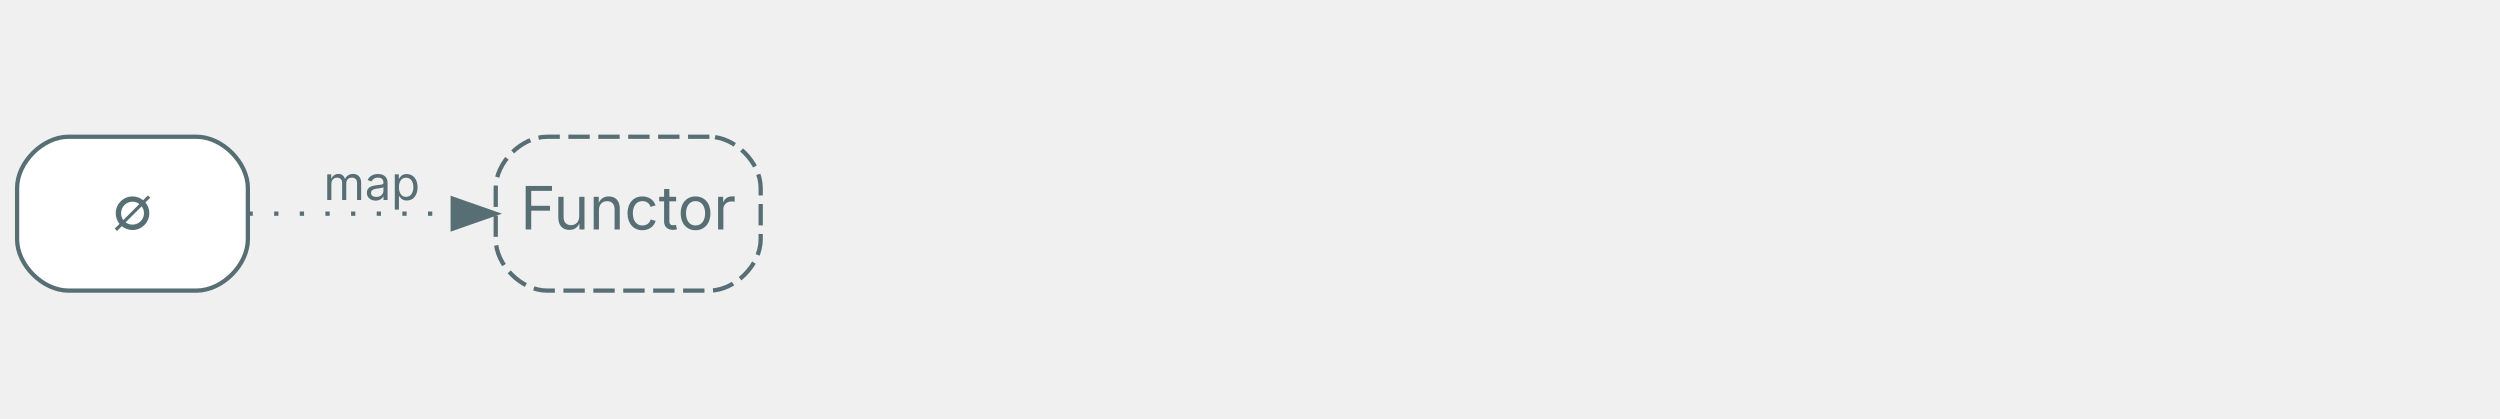
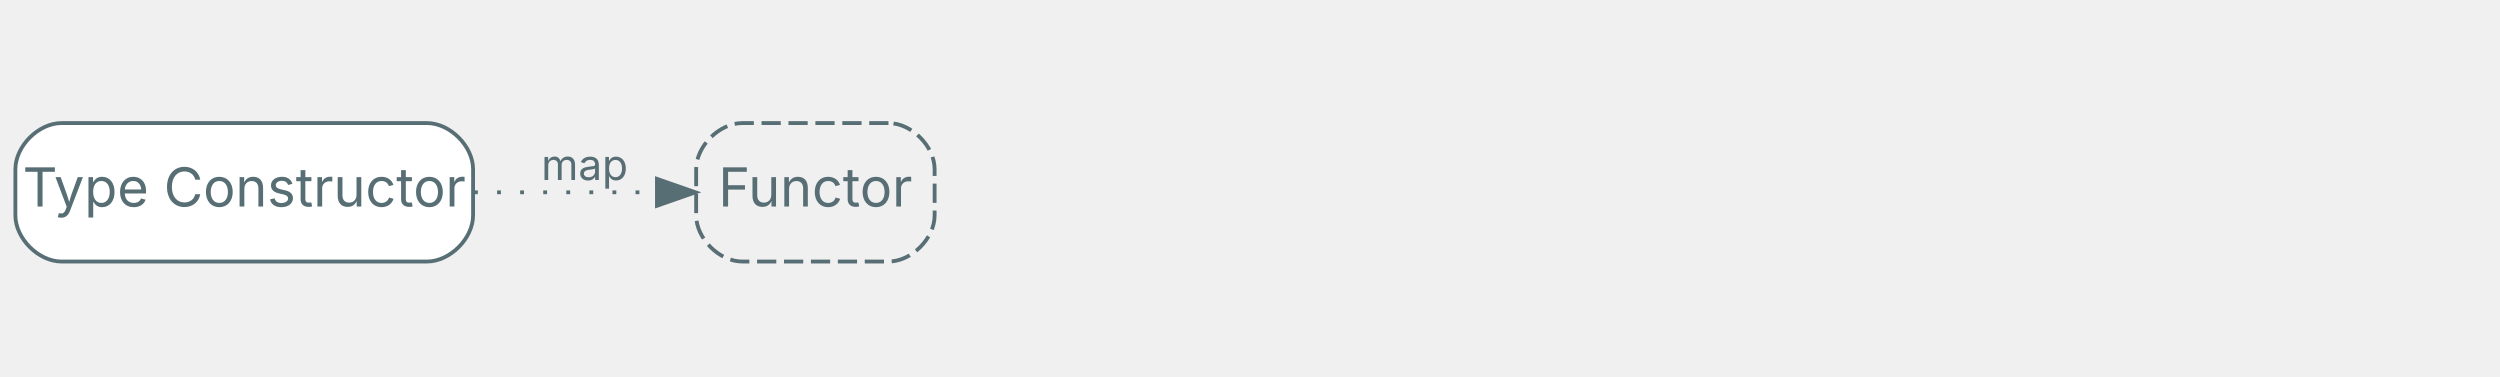
- <svg xmlns="http://www.w3.org/2000/svg" width="585pt" height="98pt" viewBox="0.00 0.00 585.00 98.00">
+ <svg xmlns="http://www.w3.org/2000/svg" width="650pt" height="98pt" viewBox="0.00 0.00 650.00 98.00">
  <g id="graph0" class="graph" transform="scale(1 1) rotate(0) translate(4 94)">
    <g id="node1" class="node">
-       <path fill="#ffffff" stroke="#586e75" d="M42,-62C42,-62 12,-62 12,-62 6,-62 0,-56 0,-50 0,-50 0,-38 0,-38 0,-32 6,-26 12,-26 12,-26 42,-26 42,-26 48,-26 54,-32 54,-38 54,-38 54,-50 54,-50 54,-56 48,-62 42,-62" />
-       <text text-anchor="middle" x="27" y="-40.3" font-family="Inter,Arial" font-size="14.00" fill="#586e75">∅</text>
+       <path fill="#ffffff" stroke="#586e75" d="M107,-62C107,-62 12,-62 12,-62 6,-62 0,-56 0,-50 0,-50 0,-38 0,-38 0,-32 6,-26 12,-26 12,-26 107,-26 107,-26 113,-26 119,-32 119,-38 119,-38 119,-50 119,-50 119,-56 113,-62 107,-62" />
+       <text text-anchor="middle" x="59.5" y="-40.3" font-family="Inter,Arial" font-size="14.00" fill="#586e75">Type Constructor</text>
    </g>
    <g id="node2" class="node impossible">
-       <path fill="none" stroke="#586e75" stroke-dasharray="5,2" d="M162,-62C162,-62 124,-62 124,-62 118,-62 112,-56 112,-50 112,-50 112,-38 112,-38 112,-32 118,-26 124,-26 124,-26 162,-26 162,-26 168,-26 174,-32 174,-38 174,-38 174,-50 174,-50 174,-56 168,-62 162,-62" />
-       <text text-anchor="middle" x="143" y="-40.3" font-family="Inter,Arial" font-size="14.00" fill="#586e75">Functor</text>
+       <path fill="none" stroke="#586e75" stroke-dasharray="5,2" d="M227,-62C227,-62 189,-62 189,-62 183,-62 177,-56 177,-50 177,-50 177,-38 177,-38 177,-32 183,-26 189,-26 189,-26 227,-26 227,-26 233,-26 239,-32 239,-38 239,-38 239,-50 239,-50 239,-56 233,-62 227,-62" />
+       <text text-anchor="middle" x="208" y="-40.3" font-family="Inter,Arial" font-size="14.00" fill="#586e75">Functor</text>
    </g>
    <g id="edge1" class="edge impossible">
-       <path fill="none" stroke="#586e75" stroke-dasharray="1,5" d="M54.15,-44C68.28,-44 86.03,-44 101.87,-44" />
-       <polygon fill="#586e75" stroke="#586e75" points="101.94,-47.5 111.94,-44 101.94,-40.5 101.94,-47.5" />
-       <text text-anchor="middle" x="83" y="-47.2" font-family="Inter,Arial" font-size="11.00" fill="#586e75">map</text>
+       <path fill="none" stroke="#586e75" stroke-dasharray="1,5" d="M119.24,-44C135.13,-44 151.96,-44 166.59,-44" />
+       <polygon fill="#586e75" stroke="#586e75" points="166.81,-47.5 176.81,-44 166.81,-40.5 166.81,-47.5" />
+       <text text-anchor="middle" x="148" y="-47.2" font-family="Inter,Arial" font-size="11.00" fill="#586e75">map</text>
    </g>
  </g>
</svg>
